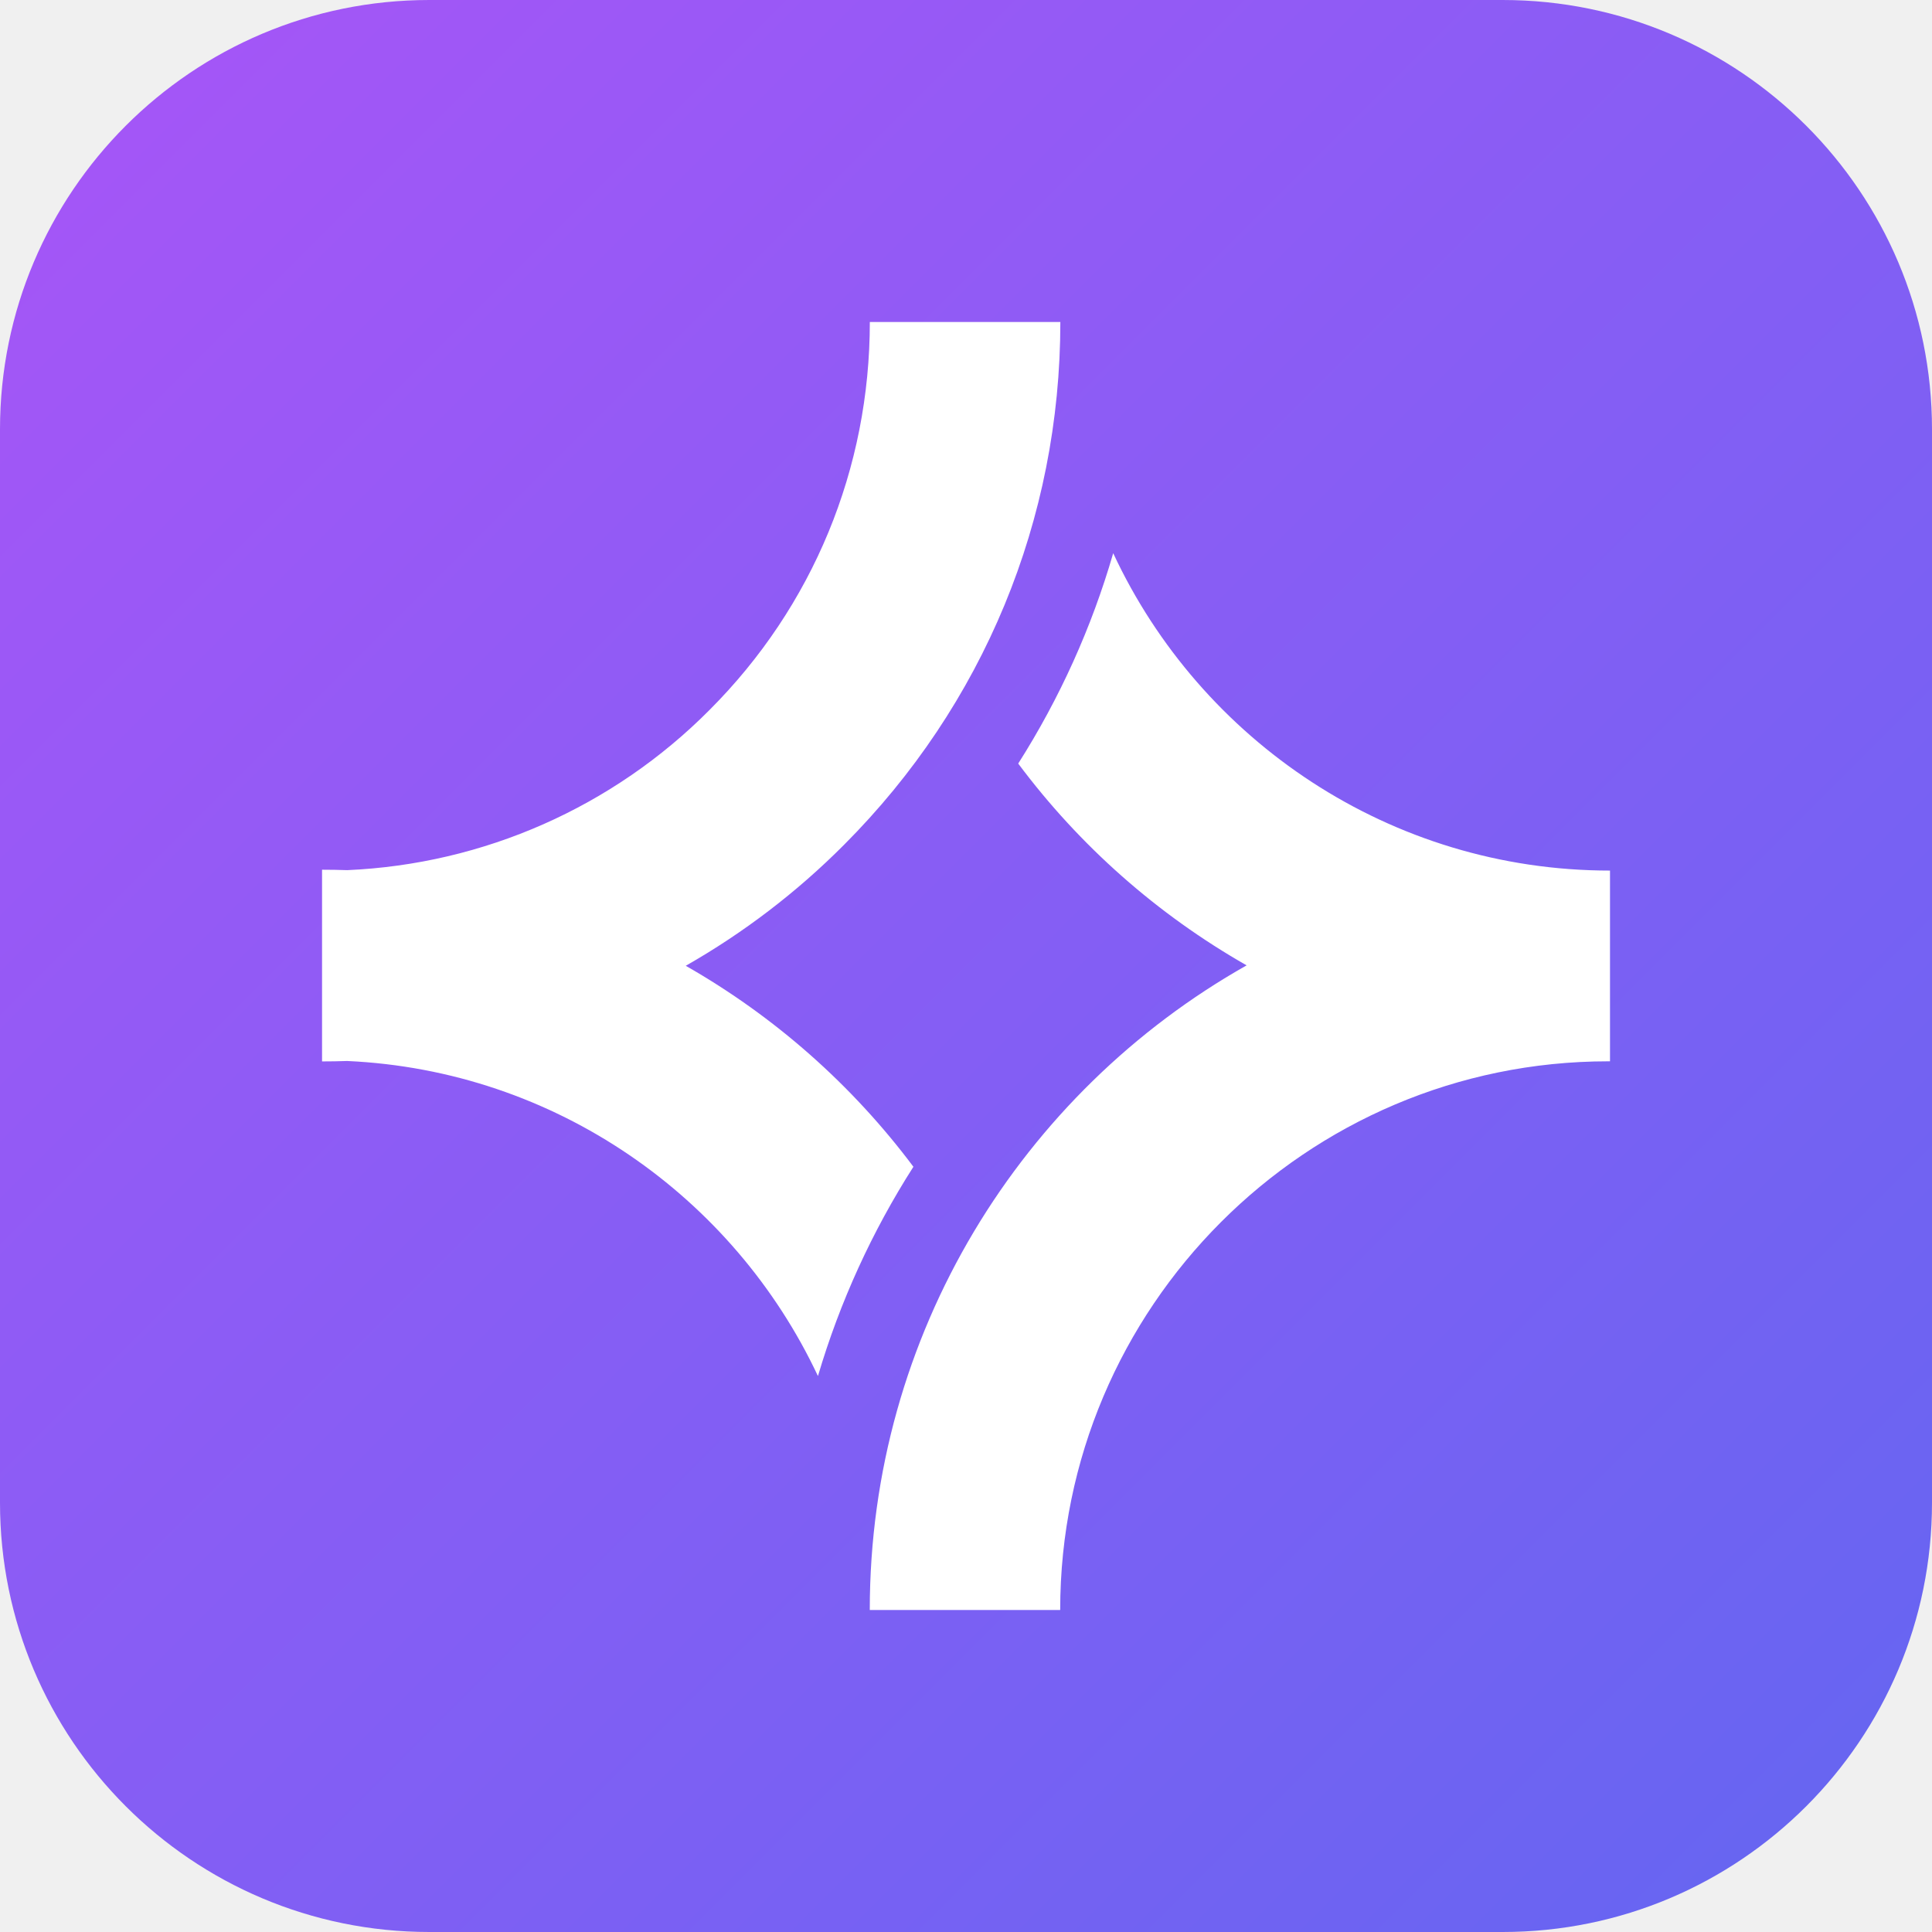
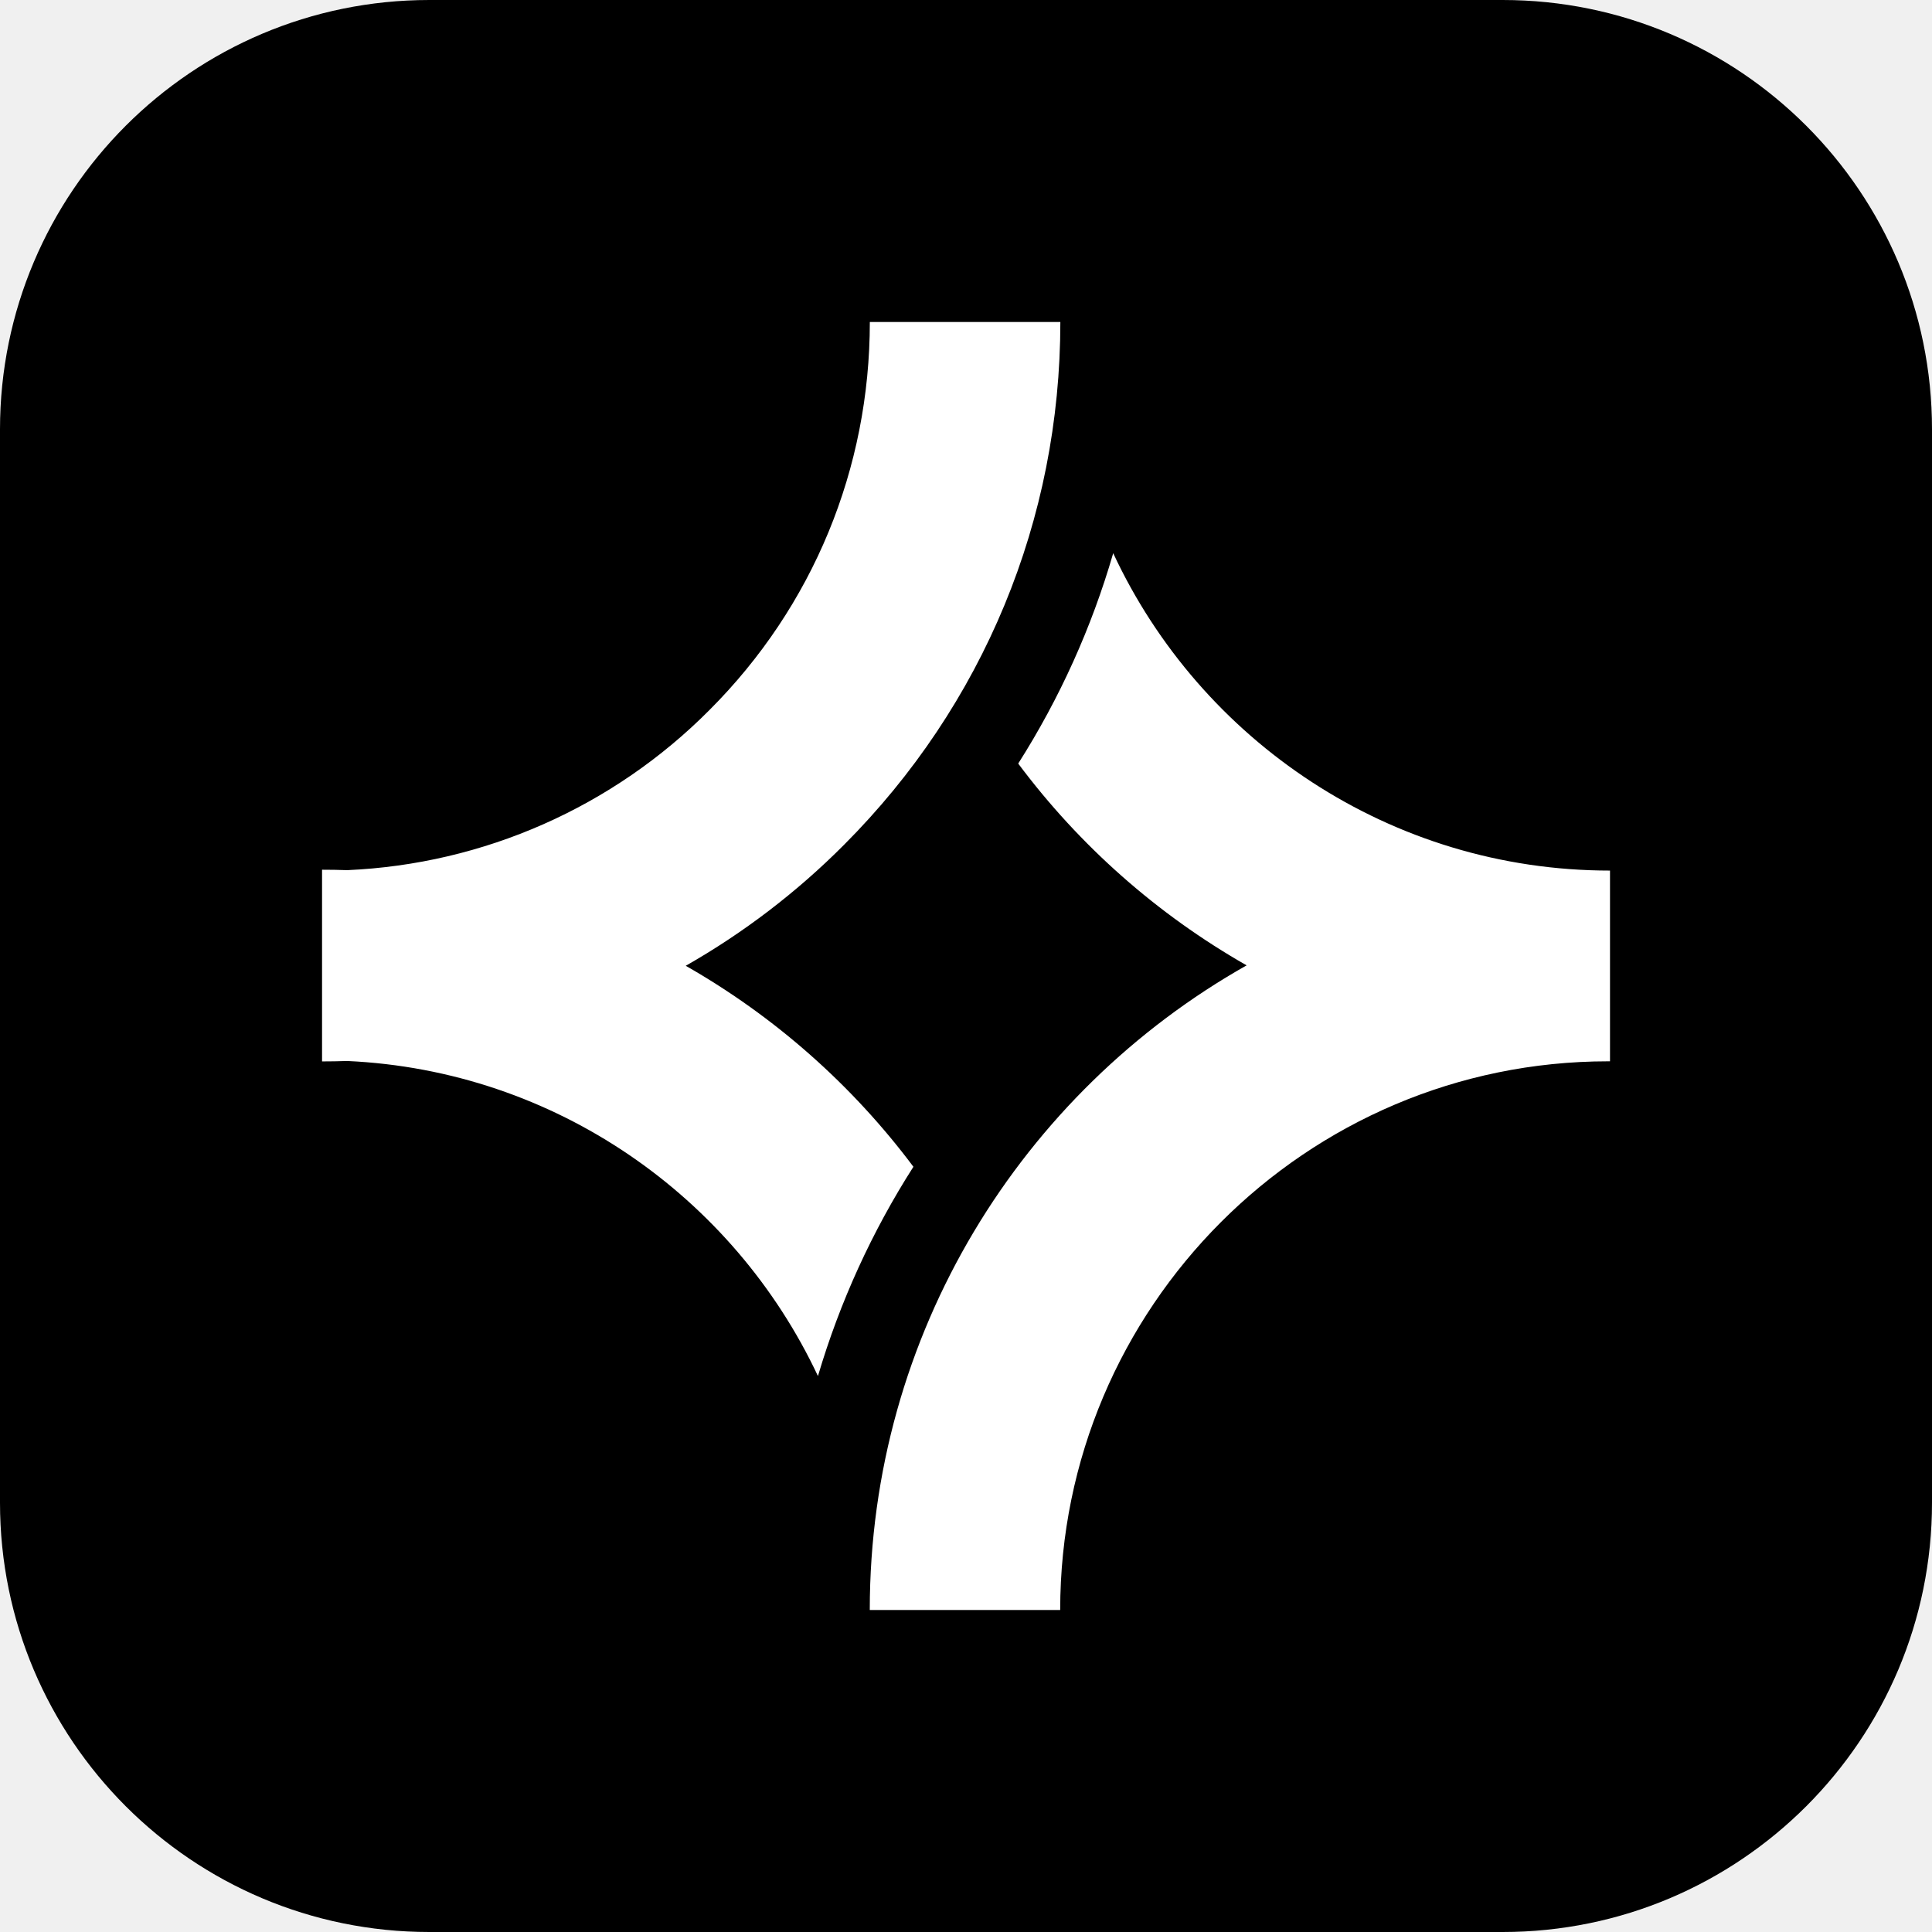
<svg xmlns="http://www.w3.org/2000/svg" width="180" height="180" viewBox="0 0 180 180">
-   <defs>
-     <linearGradient id="luminite-gradient" x1="0%" y1="0%" x2="100%" y2="100%">
-       <stop offset="0%" style="stop-color:#A855F7;stop-opacity:1" />
-       <stop offset="100%" style="stop-color:#6366F1;stop-opacity:1" />
-     </linearGradient>
-   </defs>
-   <rect width="180" height="180" rx="40" fill="url(#luminite-gradient)" />
+   <rect width="180" height="180" rx="40" fill="#000000" />
  <g transform="translate(30, 30) scale(5)">
    <path fill="#FFFFFF" d="M12.973 8.228a15.2 15.2 0 0 0 1.77-3.92c1.626 3.49 5.164 5.914 9.257 5.914v3.554h-.035c-5.629 0-10.21 4.587-10.21 10.224h-3.548v-.002c0-5.148 2.834-9.645 7.022-12.01a13.9 13.9 0 0 1-4.256-3.76M9.24 19.638C7.67 16.3 4.348 13.946.469 13.77q-.234.008-.468.008v-3.572q.235 0 .469.008a10.14 10.14 0 0 0 6.75-2.984C9.15 5.3 10.208 2.73 10.208 0h3.55c0 3.68-1.432 7.139-4.031 9.742a13.8 13.8 0 0 1-2.949 2.254 13.9 13.9 0 0 1 4.242 3.745 15.3 15.3 0 0 0-1.778 3.897" />
  </g>
</svg>
